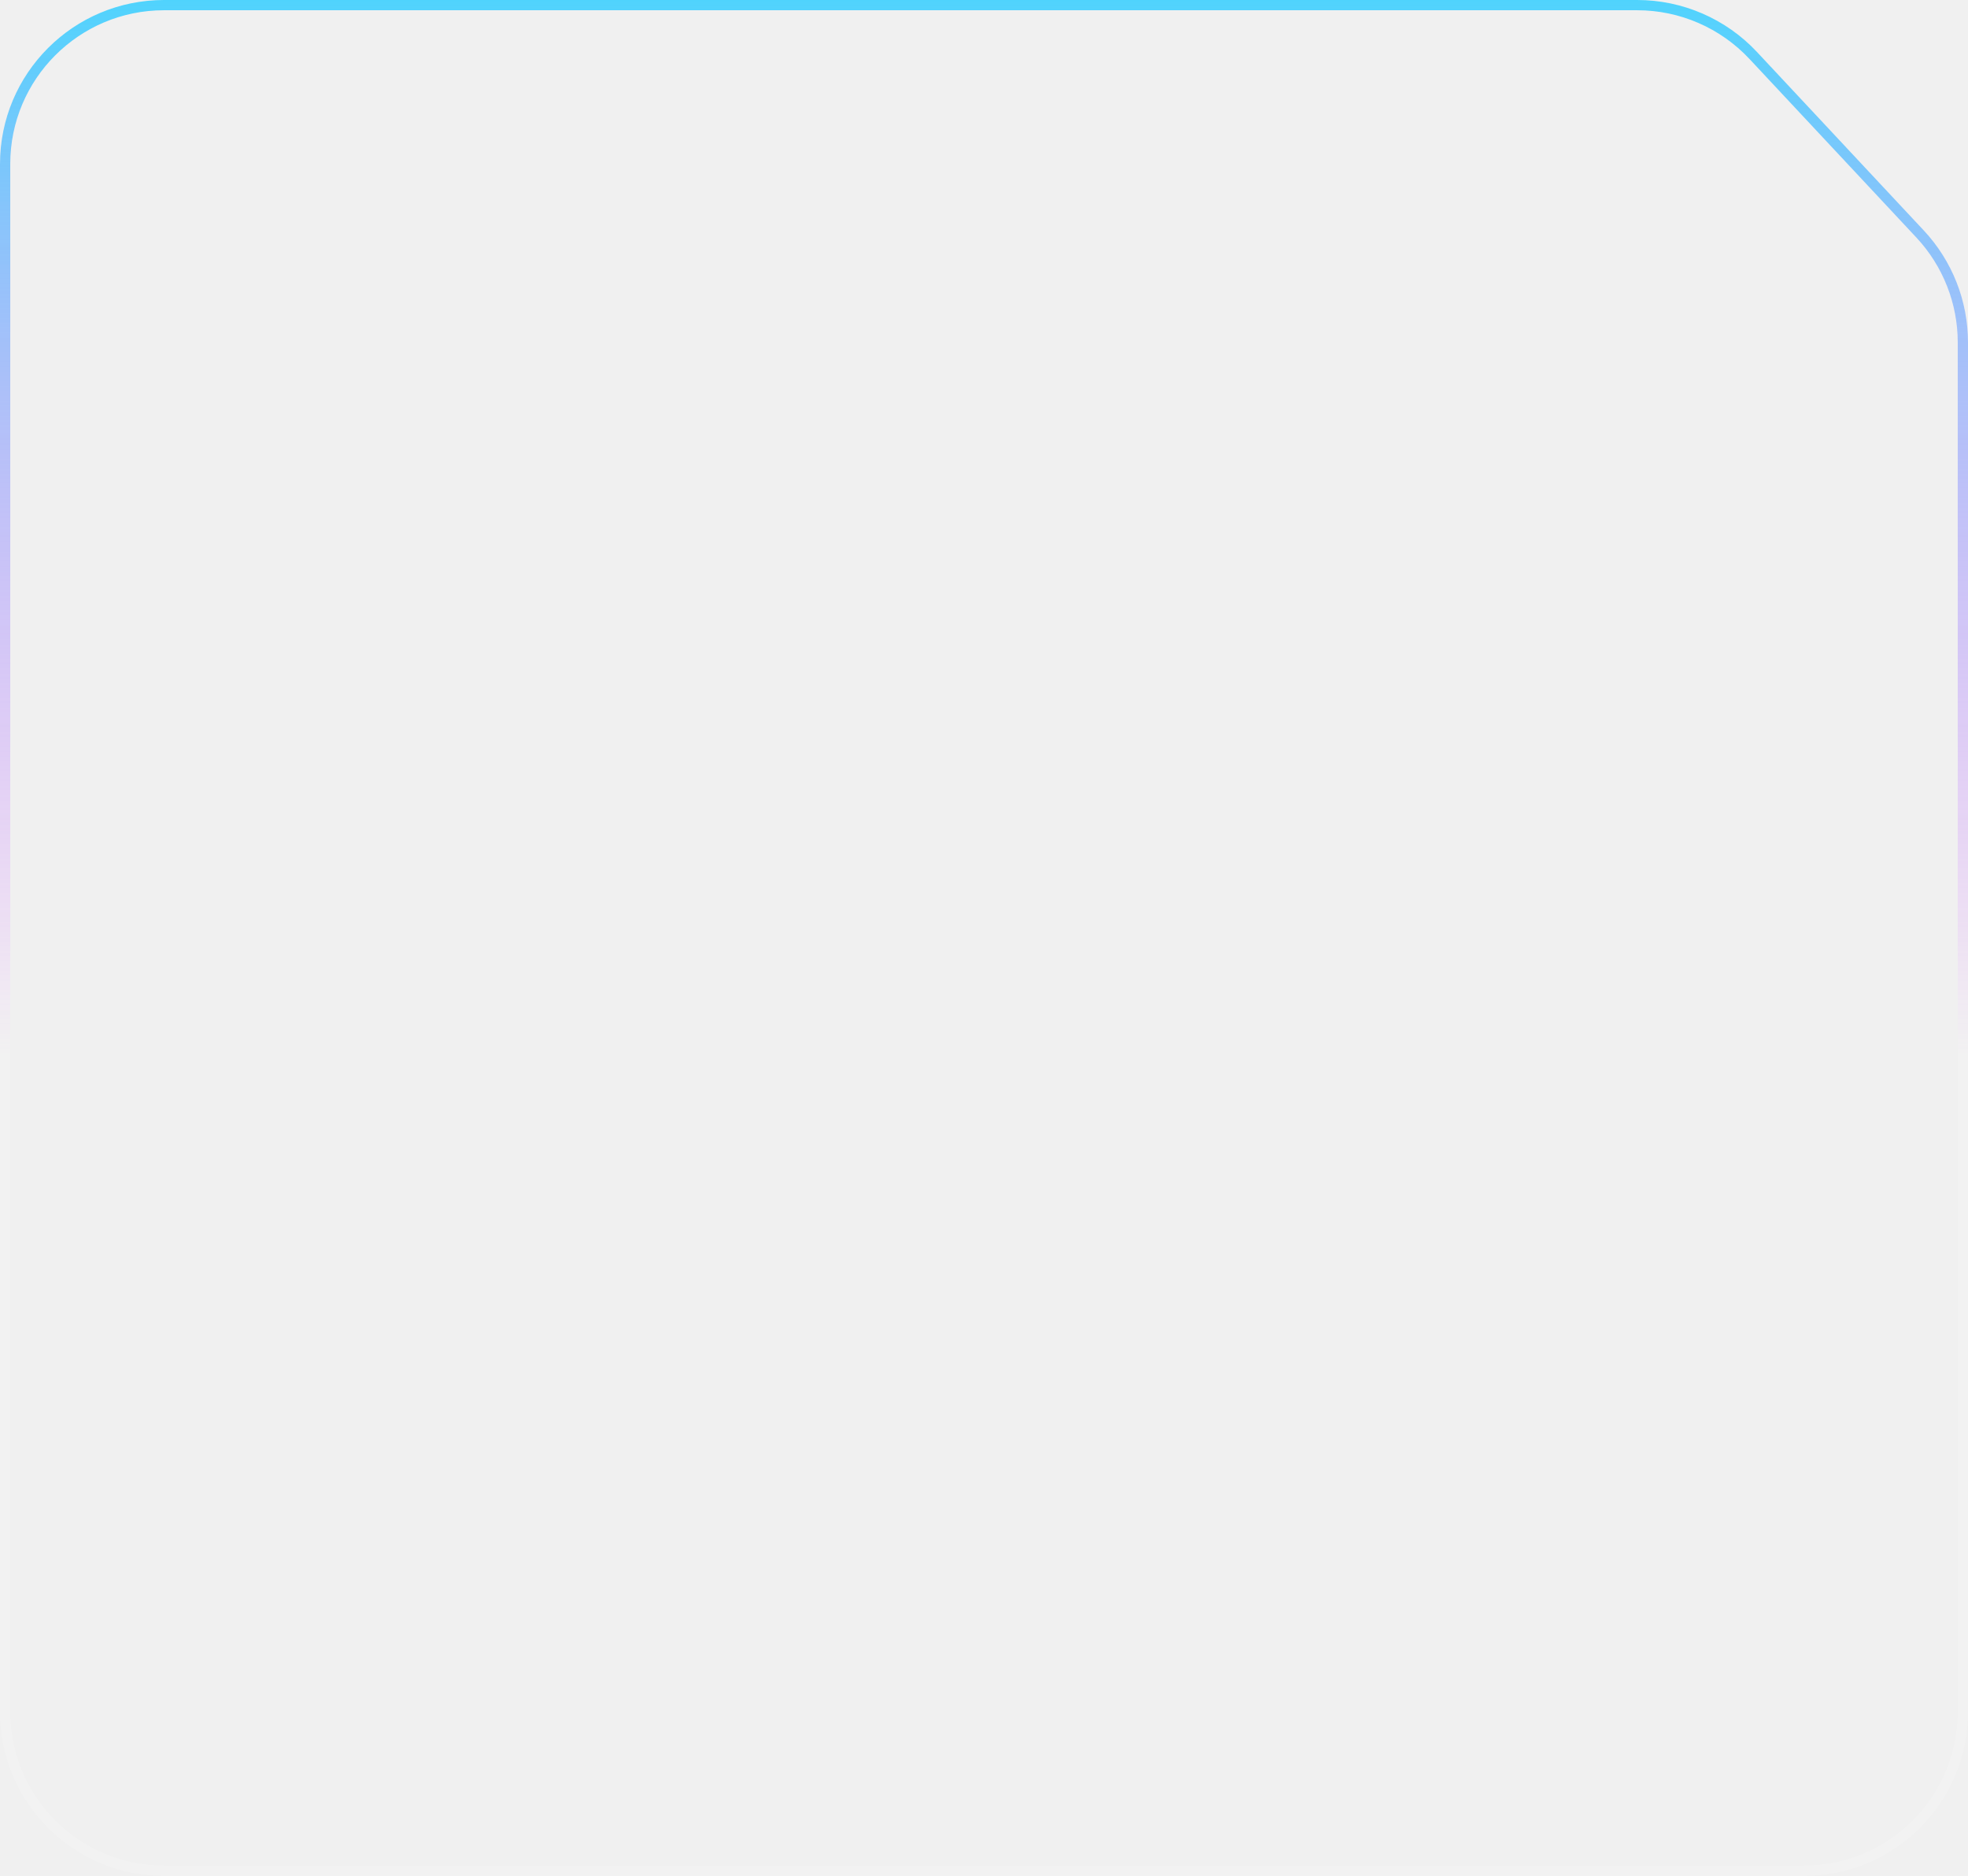
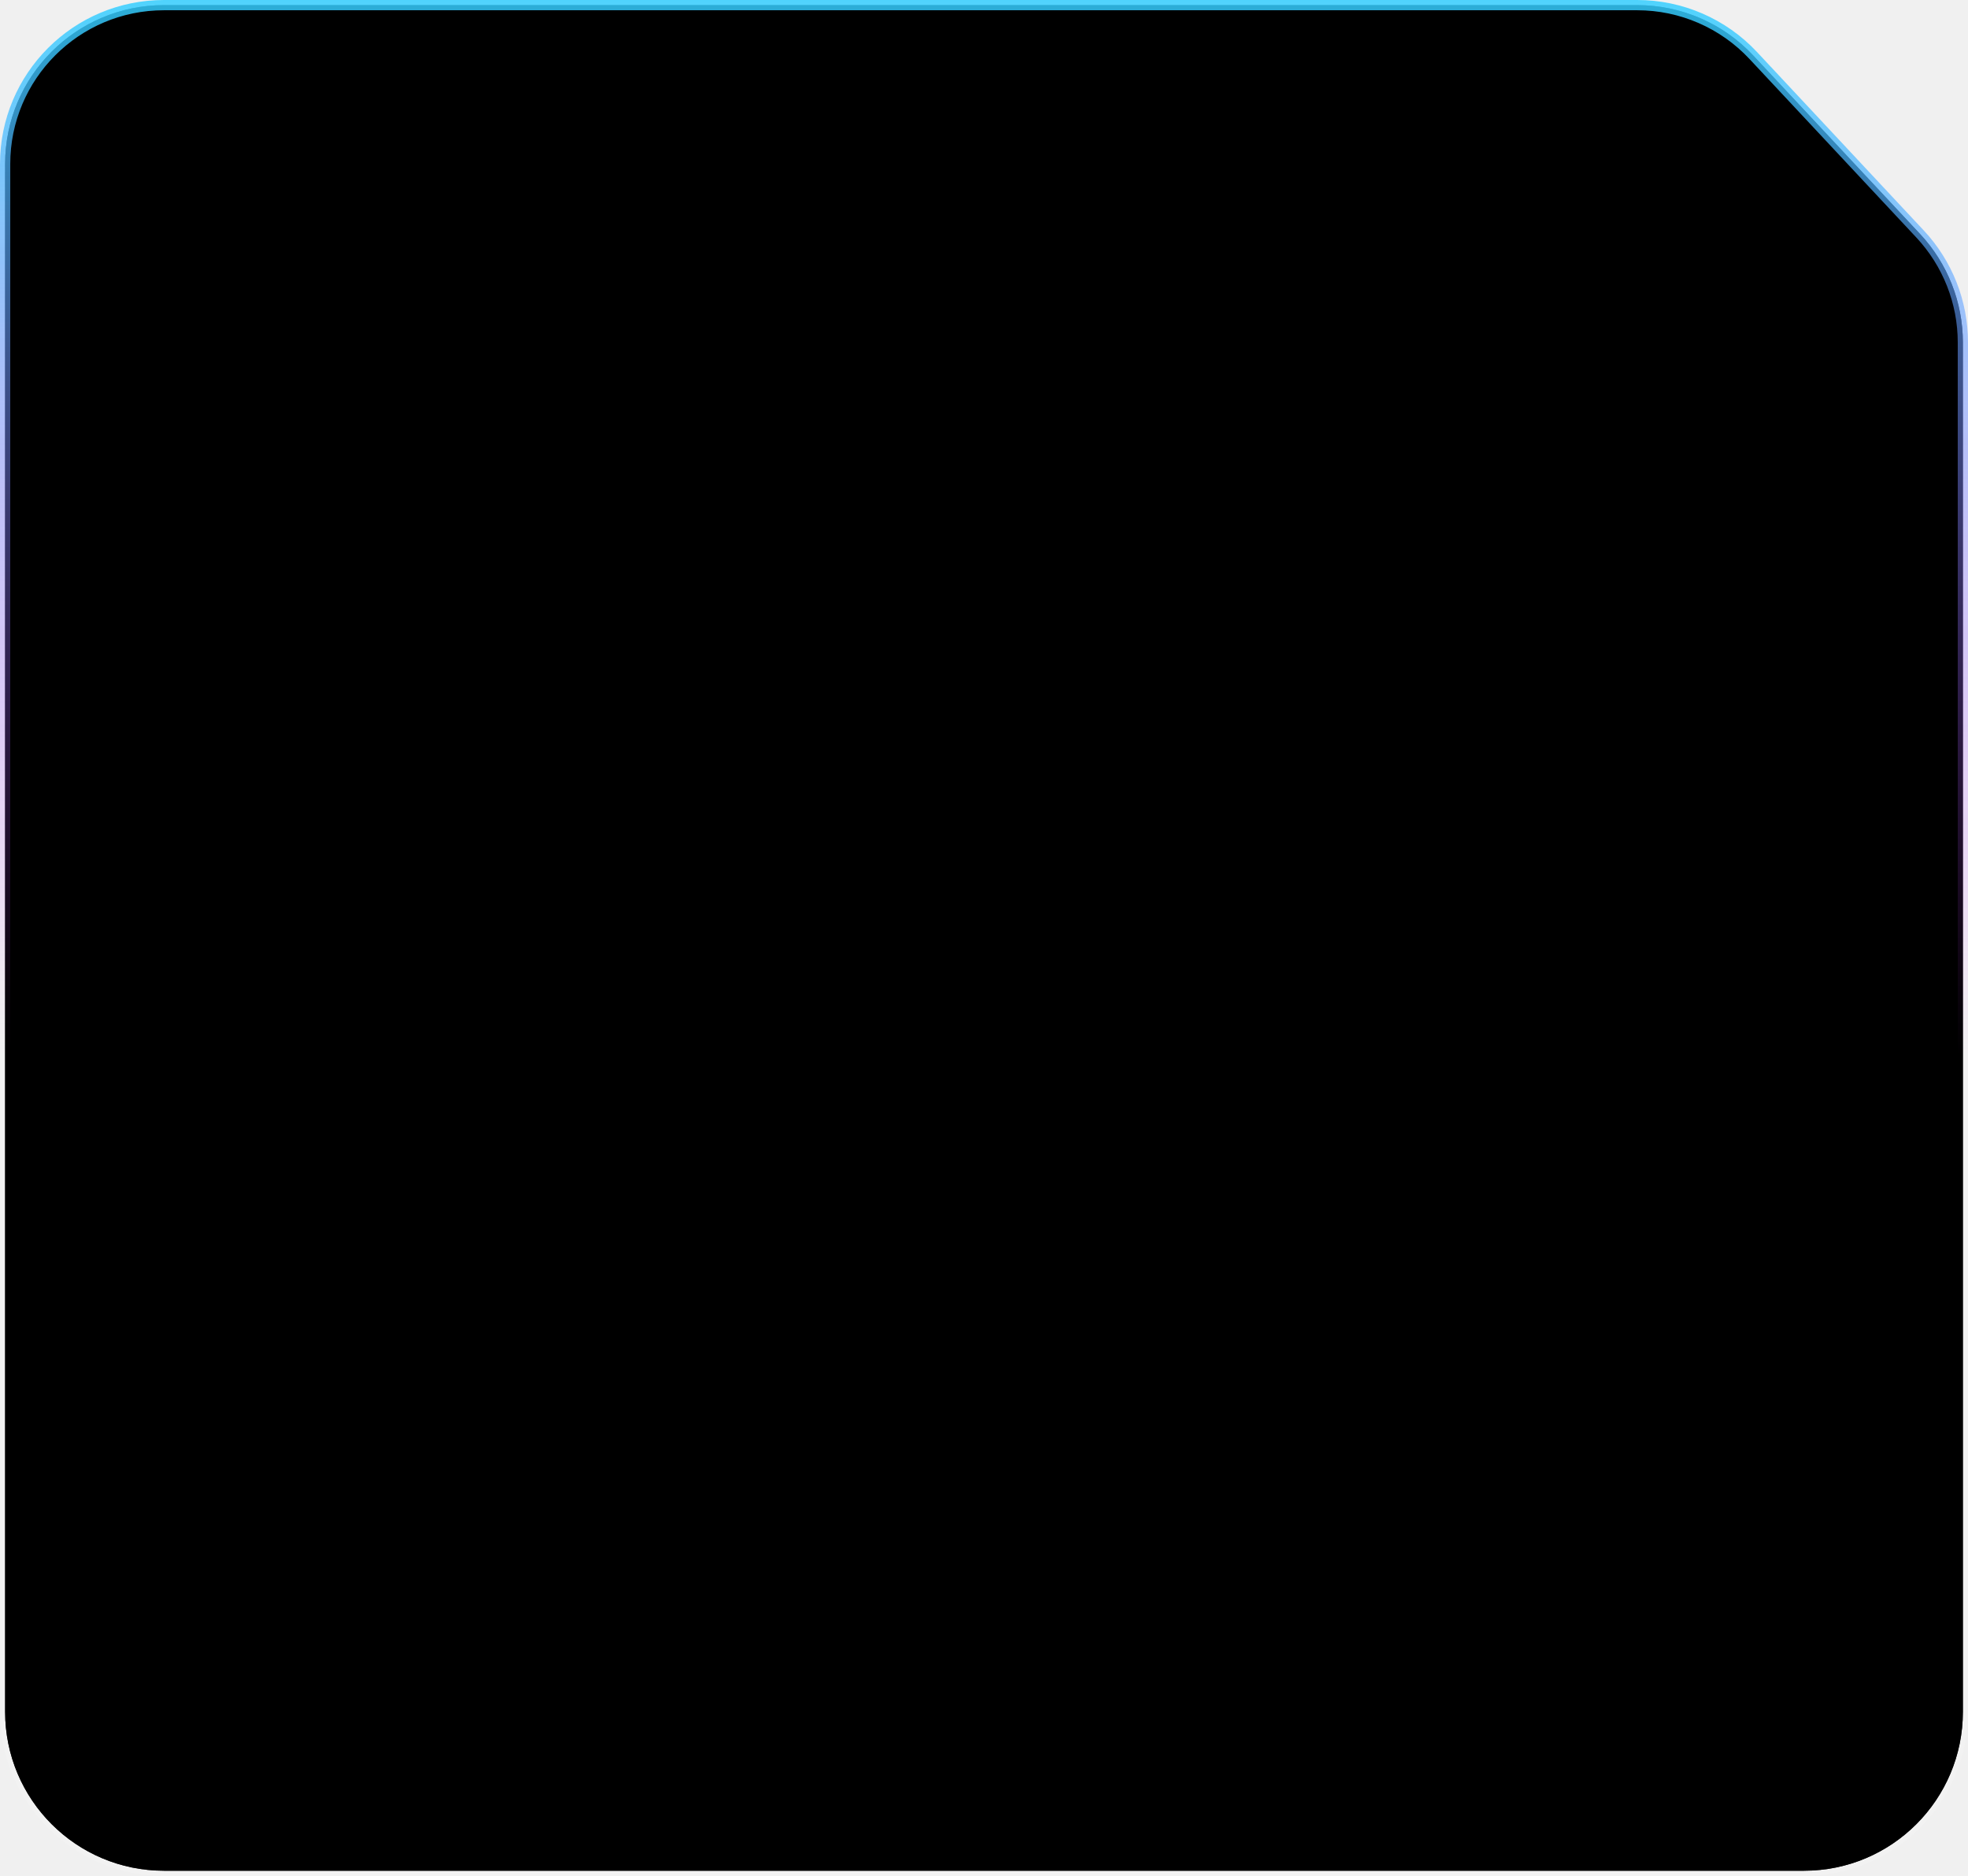
- <svg xmlns="http://www.w3.org/2000/svg" preserveAspectRatio="none" width="384" height="366" viewBox="0 0 384 366" fill="none">
+ <svg xmlns="http://www.w3.org/2000/svg" preserveAspectRatio="none" width="384" height="366" viewBox="0 0 384 366" fill="#000000">
  <path vector-effect="non-scaling-stroke" d="M32 1H319.453C328.037 1 336.238 4.56 342.1 10.832L374.648 45.654C380.015 51.397 383 58.963 383 66.823V334C383 351.121 369.121 365 352 365H32C14.879 365 1 351.121 1 334V32C1 14.879 14.879 1 32 1Z" stroke="white" stroke-opacity="0.15" stroke-width="2" />
  <path vector-effect="non-scaling-stroke" d="M32 1H319.453C328.037 1 336.238 4.56 342.1 10.832L374.648 45.654C380.015 51.397 383 58.963 383 66.823V334C383 351.121 369.121 365 352 365H32C14.879 365 1 351.121 1 334V32C1 14.879 14.879 1 32 1Z" stroke="url(#paint0_linear_333_9188)" stroke-opacity="0.85" stroke-width="2" />
  <defs>
    <linearGradient id="paint0_linear_333_9188" x1="192" y1="0" x2="192" y2="366" gradientUnits="userSpaceOnUse">
      <stop stop-color="#33CEFF" />
      <stop offset="0.563" stop-color="#D633FF" stop-opacity="0" />
    </linearGradient>
  </defs>
</svg>
